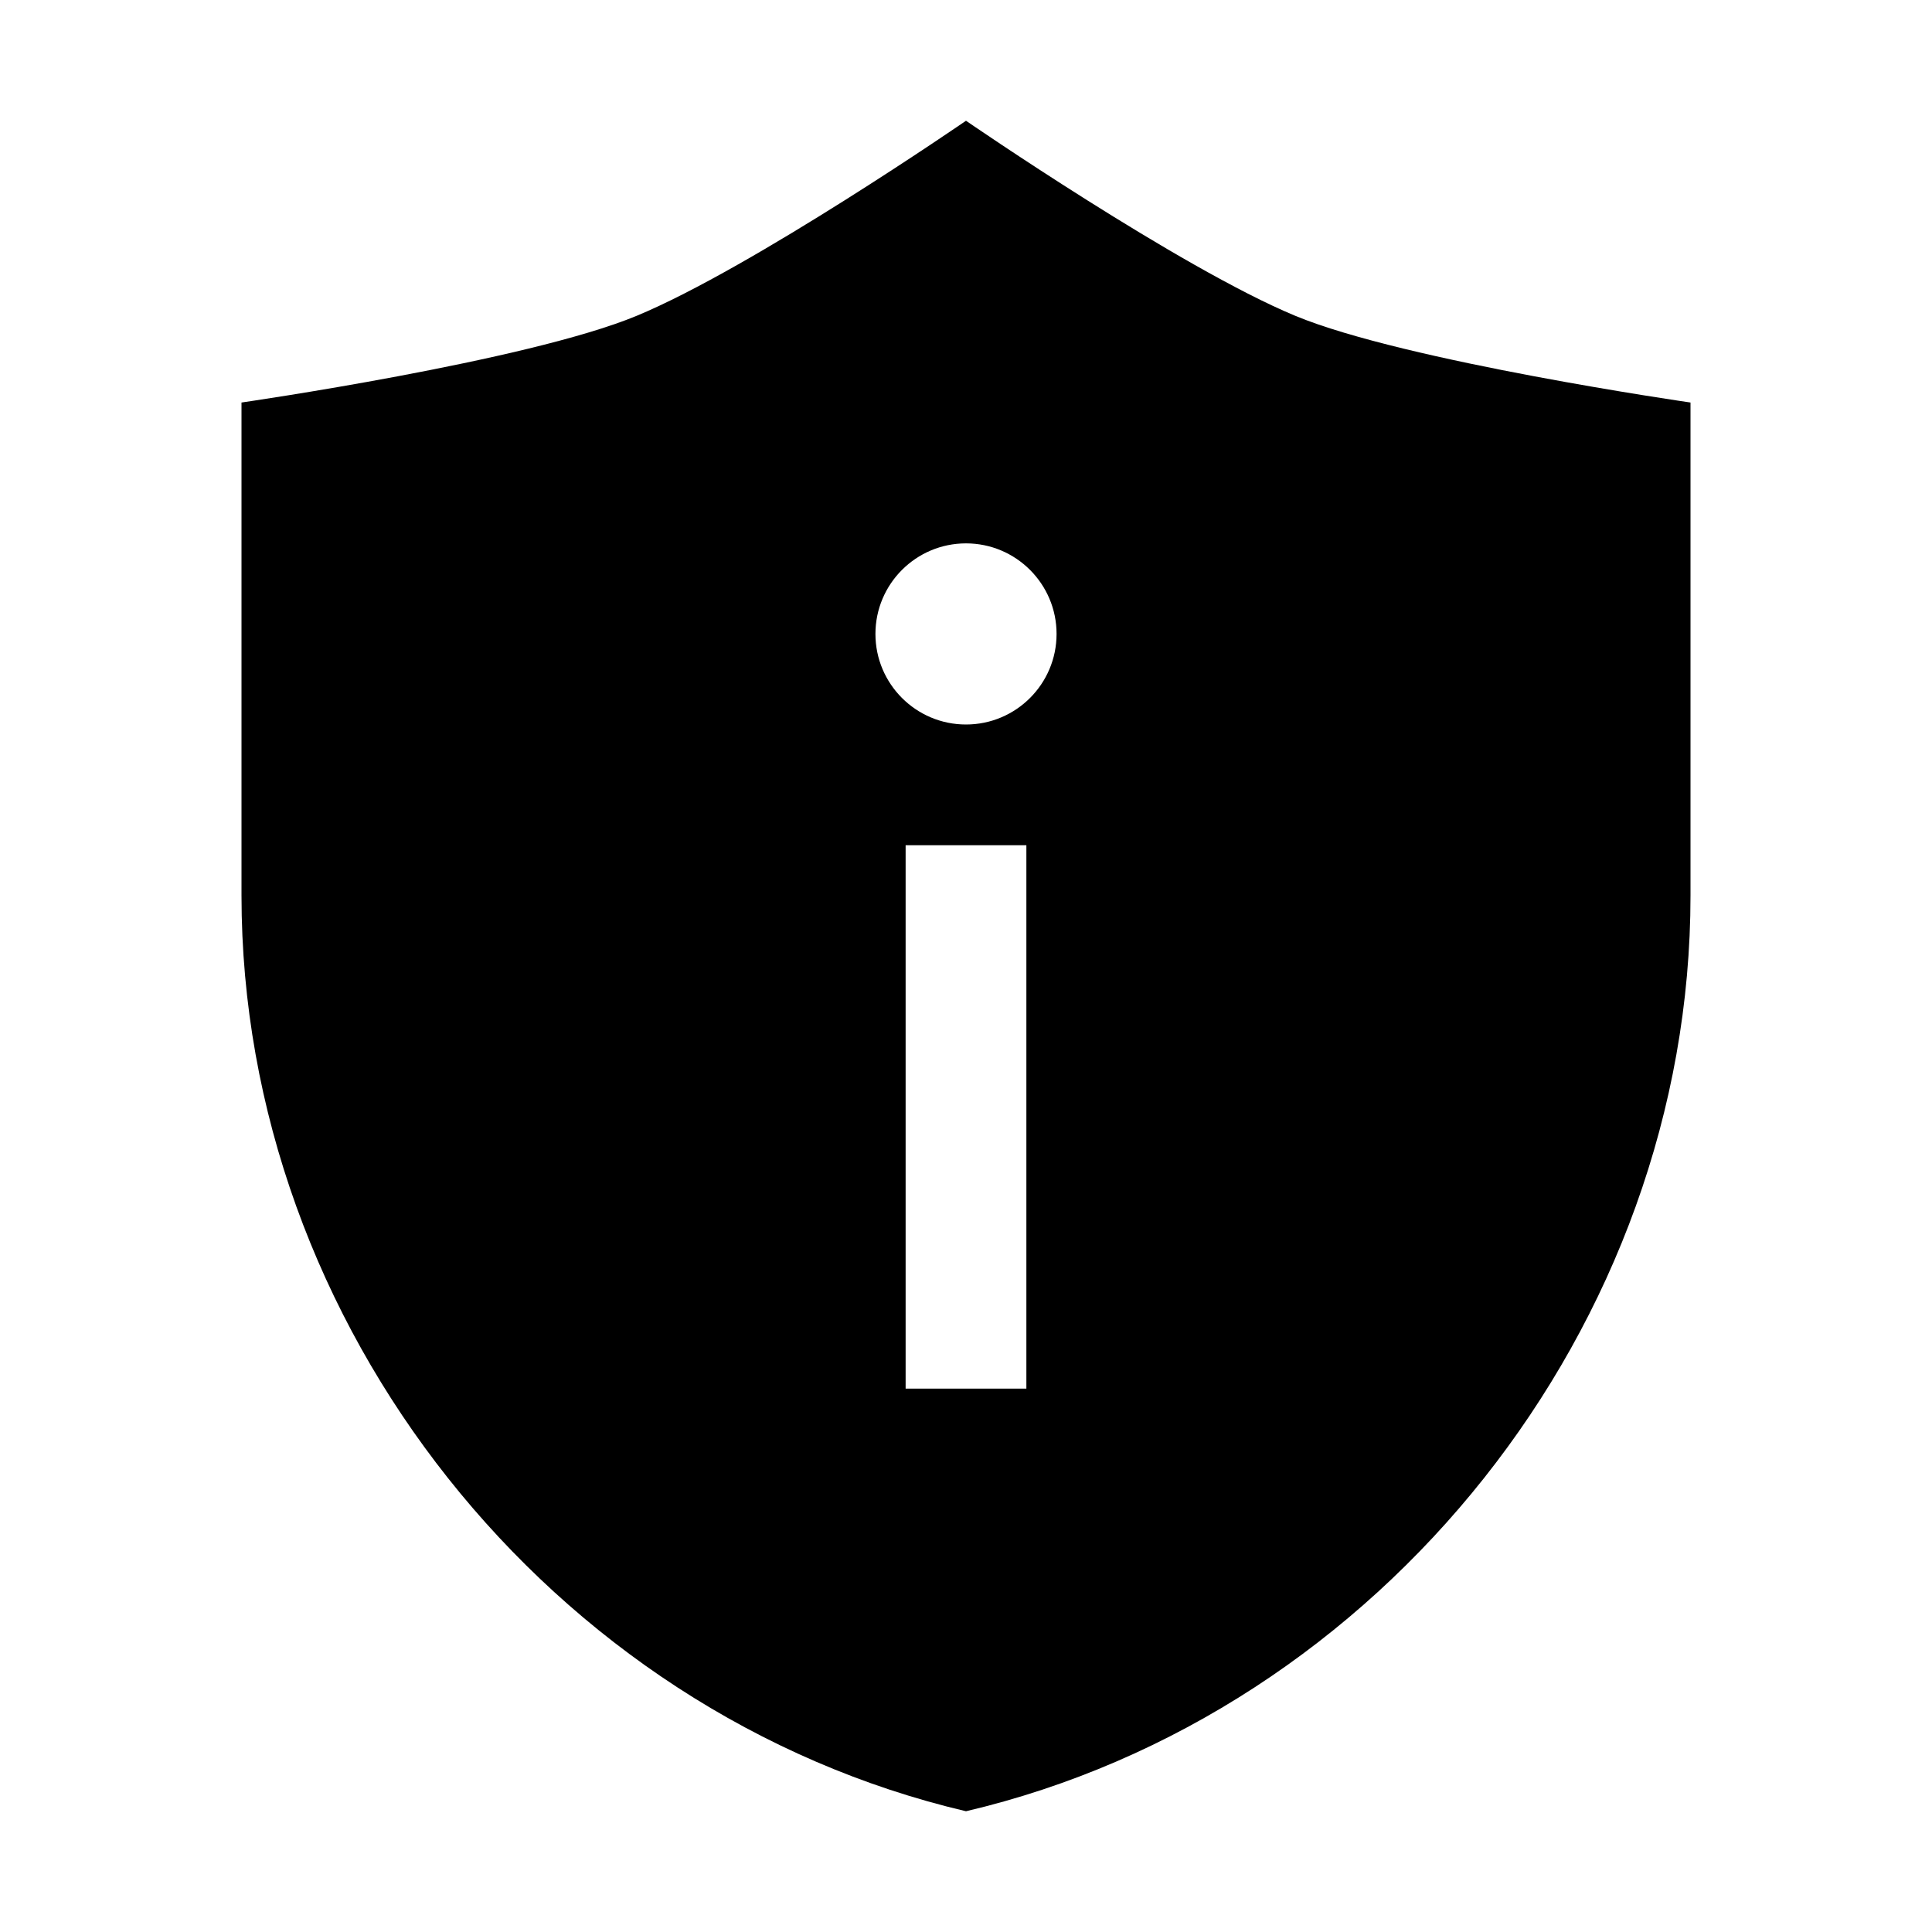
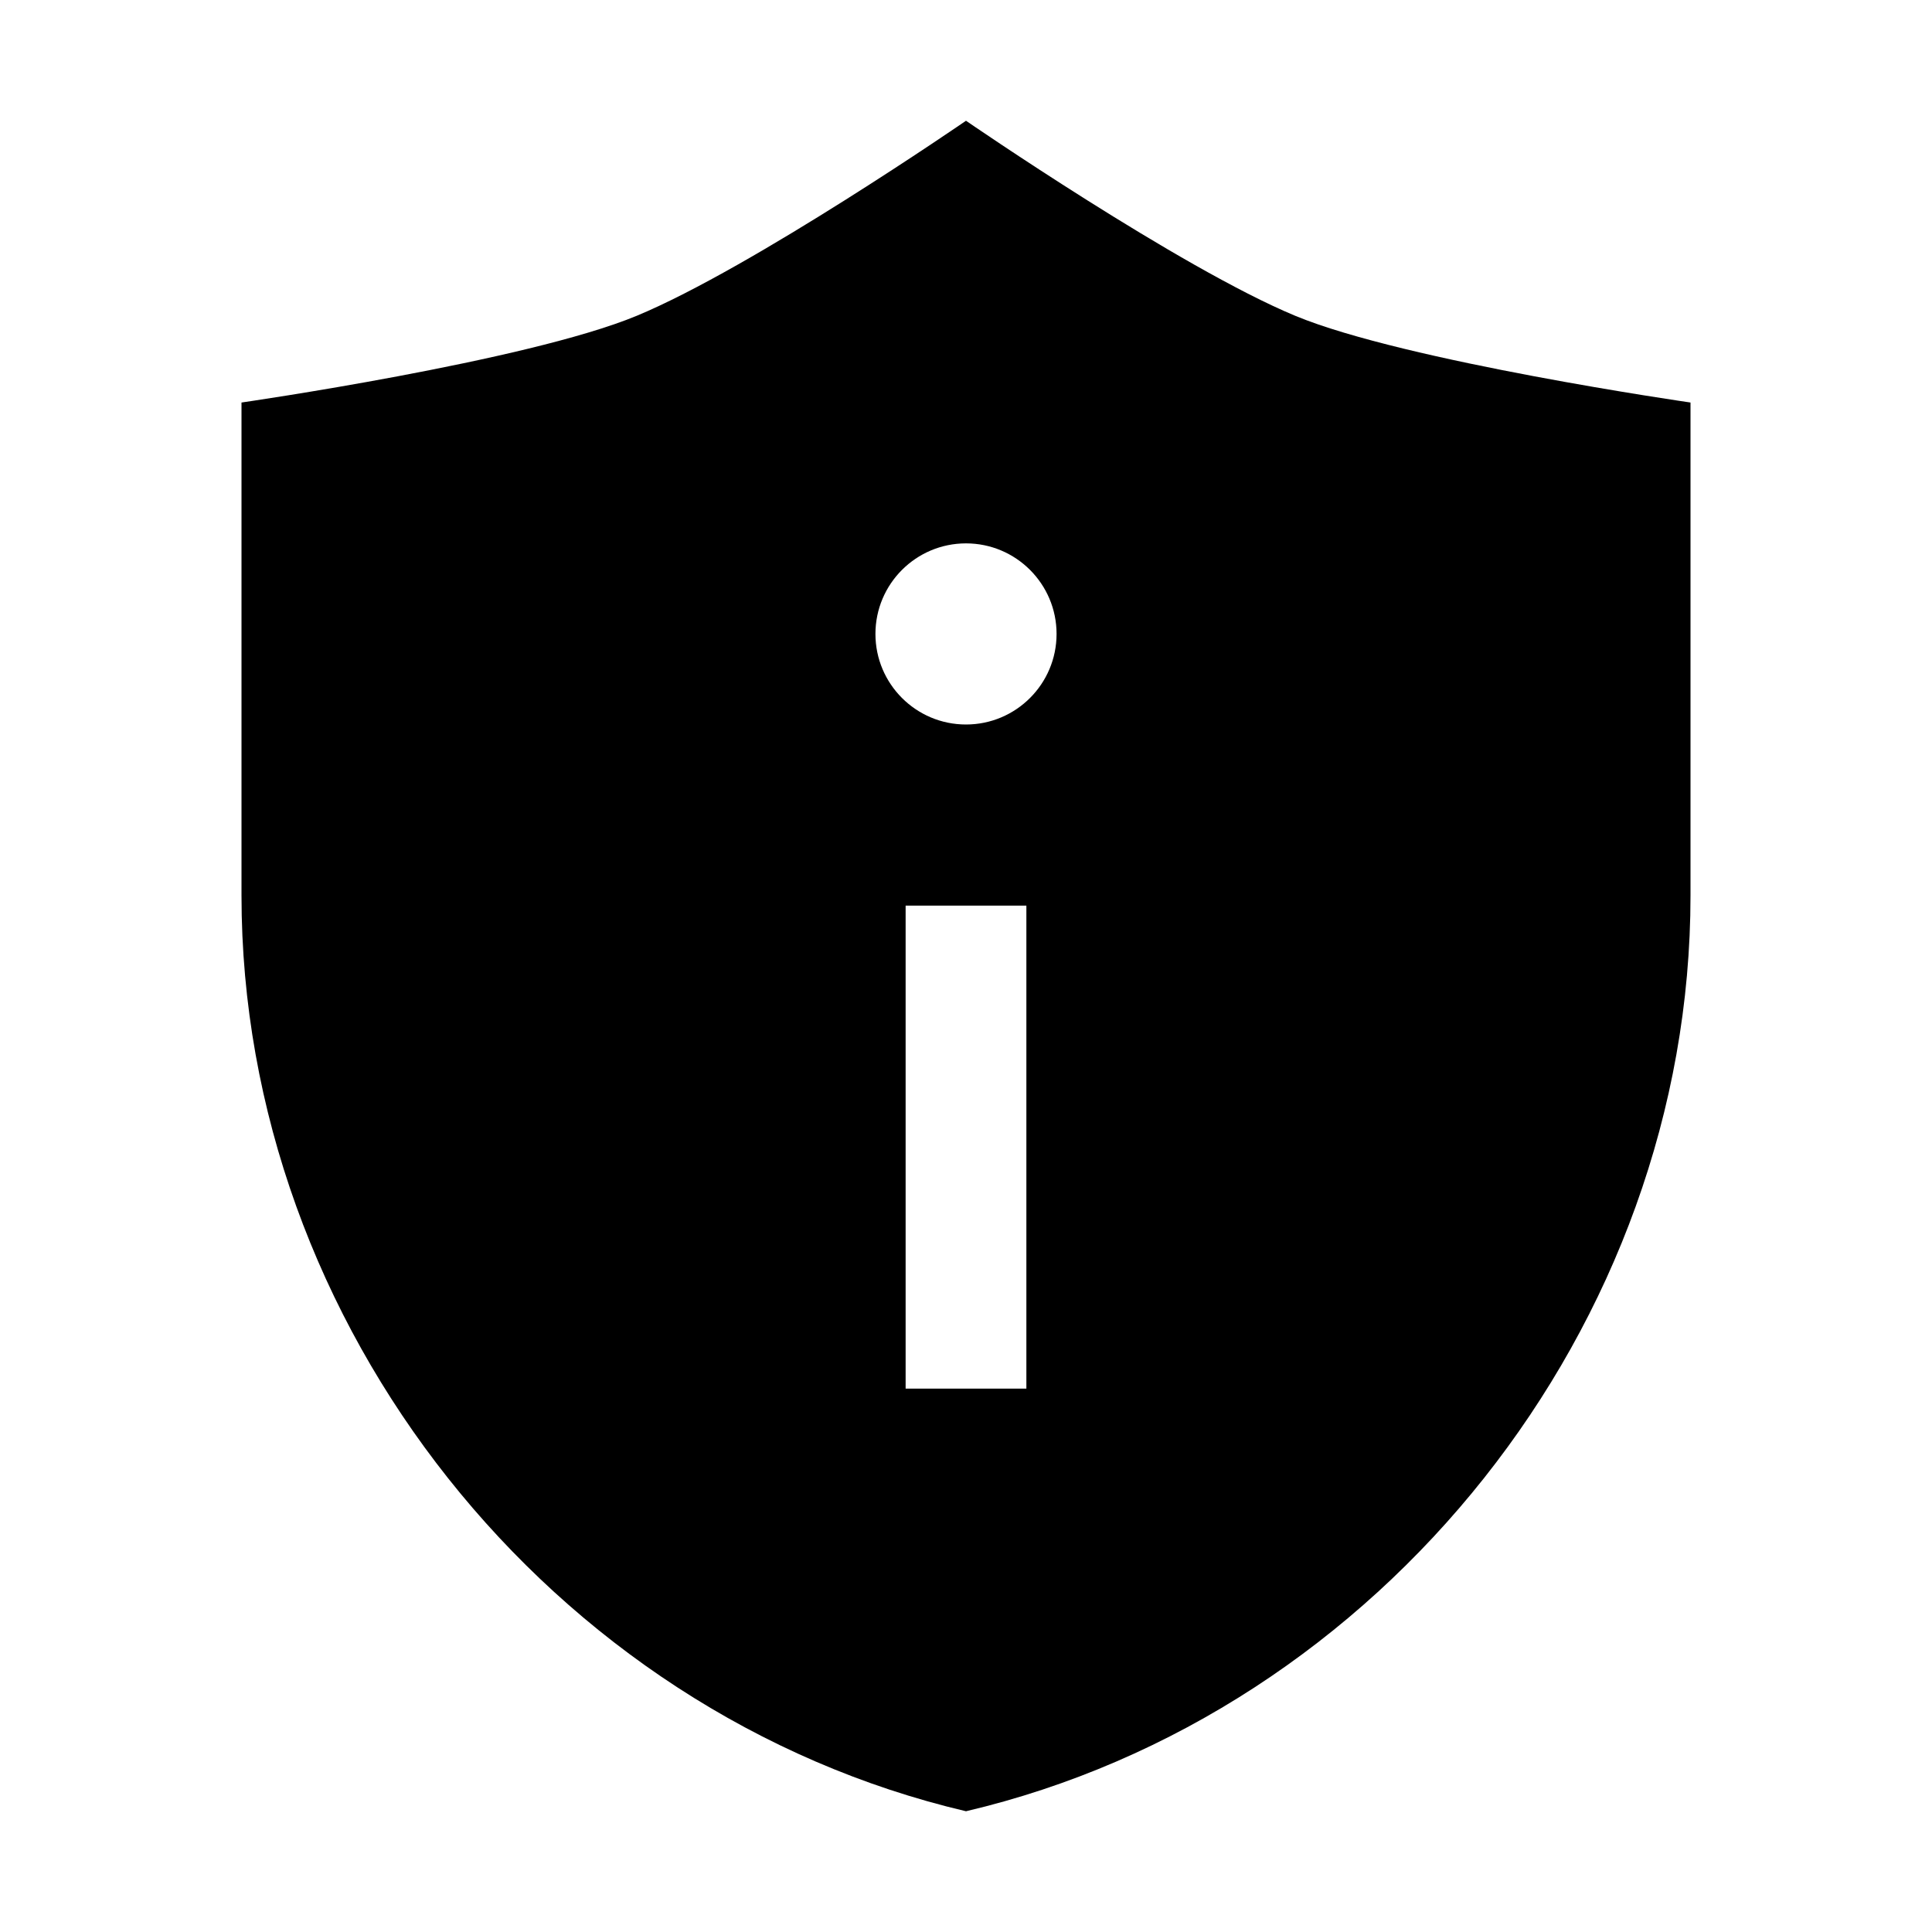
<svg xmlns="http://www.w3.org/2000/svg" width="32" height="32" viewBox="0 0 32 32" fill="none">
-   <path fill-rule="evenodd" clip-rule="evenodd" d="M4 6.667L4 14.833C4 21.958 9.12 28.383 16 30C22.88 28.383 28 21.958 28 14.833V6.667C28 6.667 23.275 5.986 21.454 5.231C19.535 4.434 16 2 16 2C16 2 12.465 4.434 10.545 5.231C8.725 5.986 4 6.667 4 6.667ZM17.5 10.5C17.5 11.328 16.828 12 16 12C15.172 12 14.5 11.328 14.5 10.5C14.5 9.672 15.172 9 16 9C16.828 9 17.5 9.672 17.5 10.5ZM17 14V23H15V14H17Z" fill="black" />
+   <path fill-rule="evenodd" clip-rule="evenodd" d="M4 6.667L4 14.833C4 21.958 9.12 28.383 16 30C22.88 28.383 28 21.958 28 14.833V6.667C28 6.667 23.275 5.986 21.454 5.231C19.535 4.434 16 2 16 2C16 2 12.465 4.434 10.545 5.231C8.725 5.986 4 6.667 4 6.667ZM17.5 10.5C17.5 11.328 16.828 12 16 12C15.172 12 14.5 11.328 14.5 10.5C14.5 9.672 15.172 9 16 9C16.828 9 17.5 9.672 17.5 10.5ZM17 15V23H15V15H17Z" fill="black" />
</svg>
